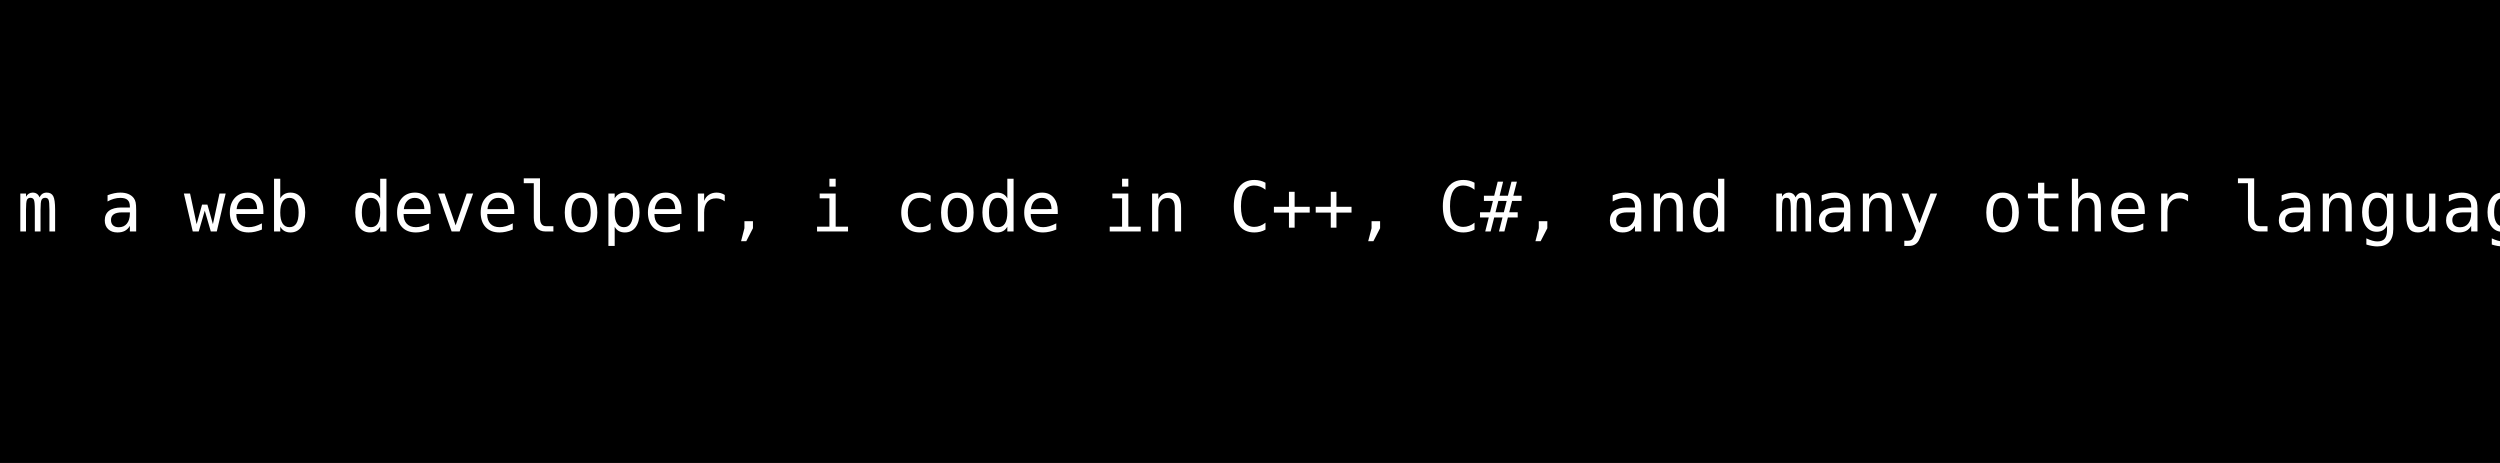
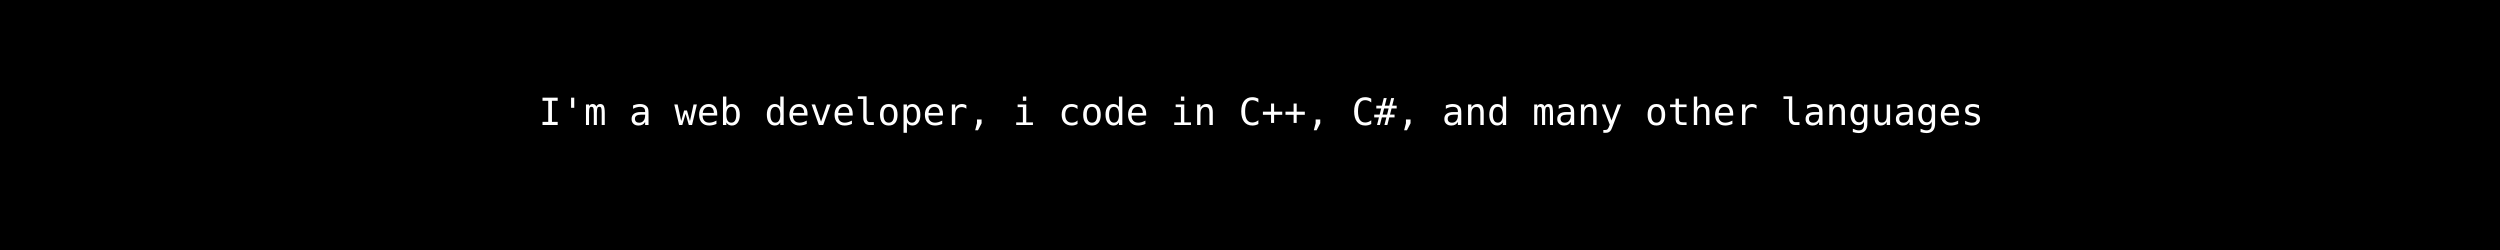
- <svg xmlns="http://www.w3.org/2000/svg" width="1080" height="200">
+ <svg xmlns="http://www.w3.org/2000/svg" width="2000" height="200">
  <rect width="100%" height="100%" fill="black" />
  <text x="50%" y="50%" font-size="30" text-anchor="middle" fill="white" font-family="monospace">
    <animate attributeName="opacity" values="0;1;0" dur="2s" repeatCount="indefinite" />
        I'm a web developer, i code in C++, C#, and many other languages
    </text>
</svg>
